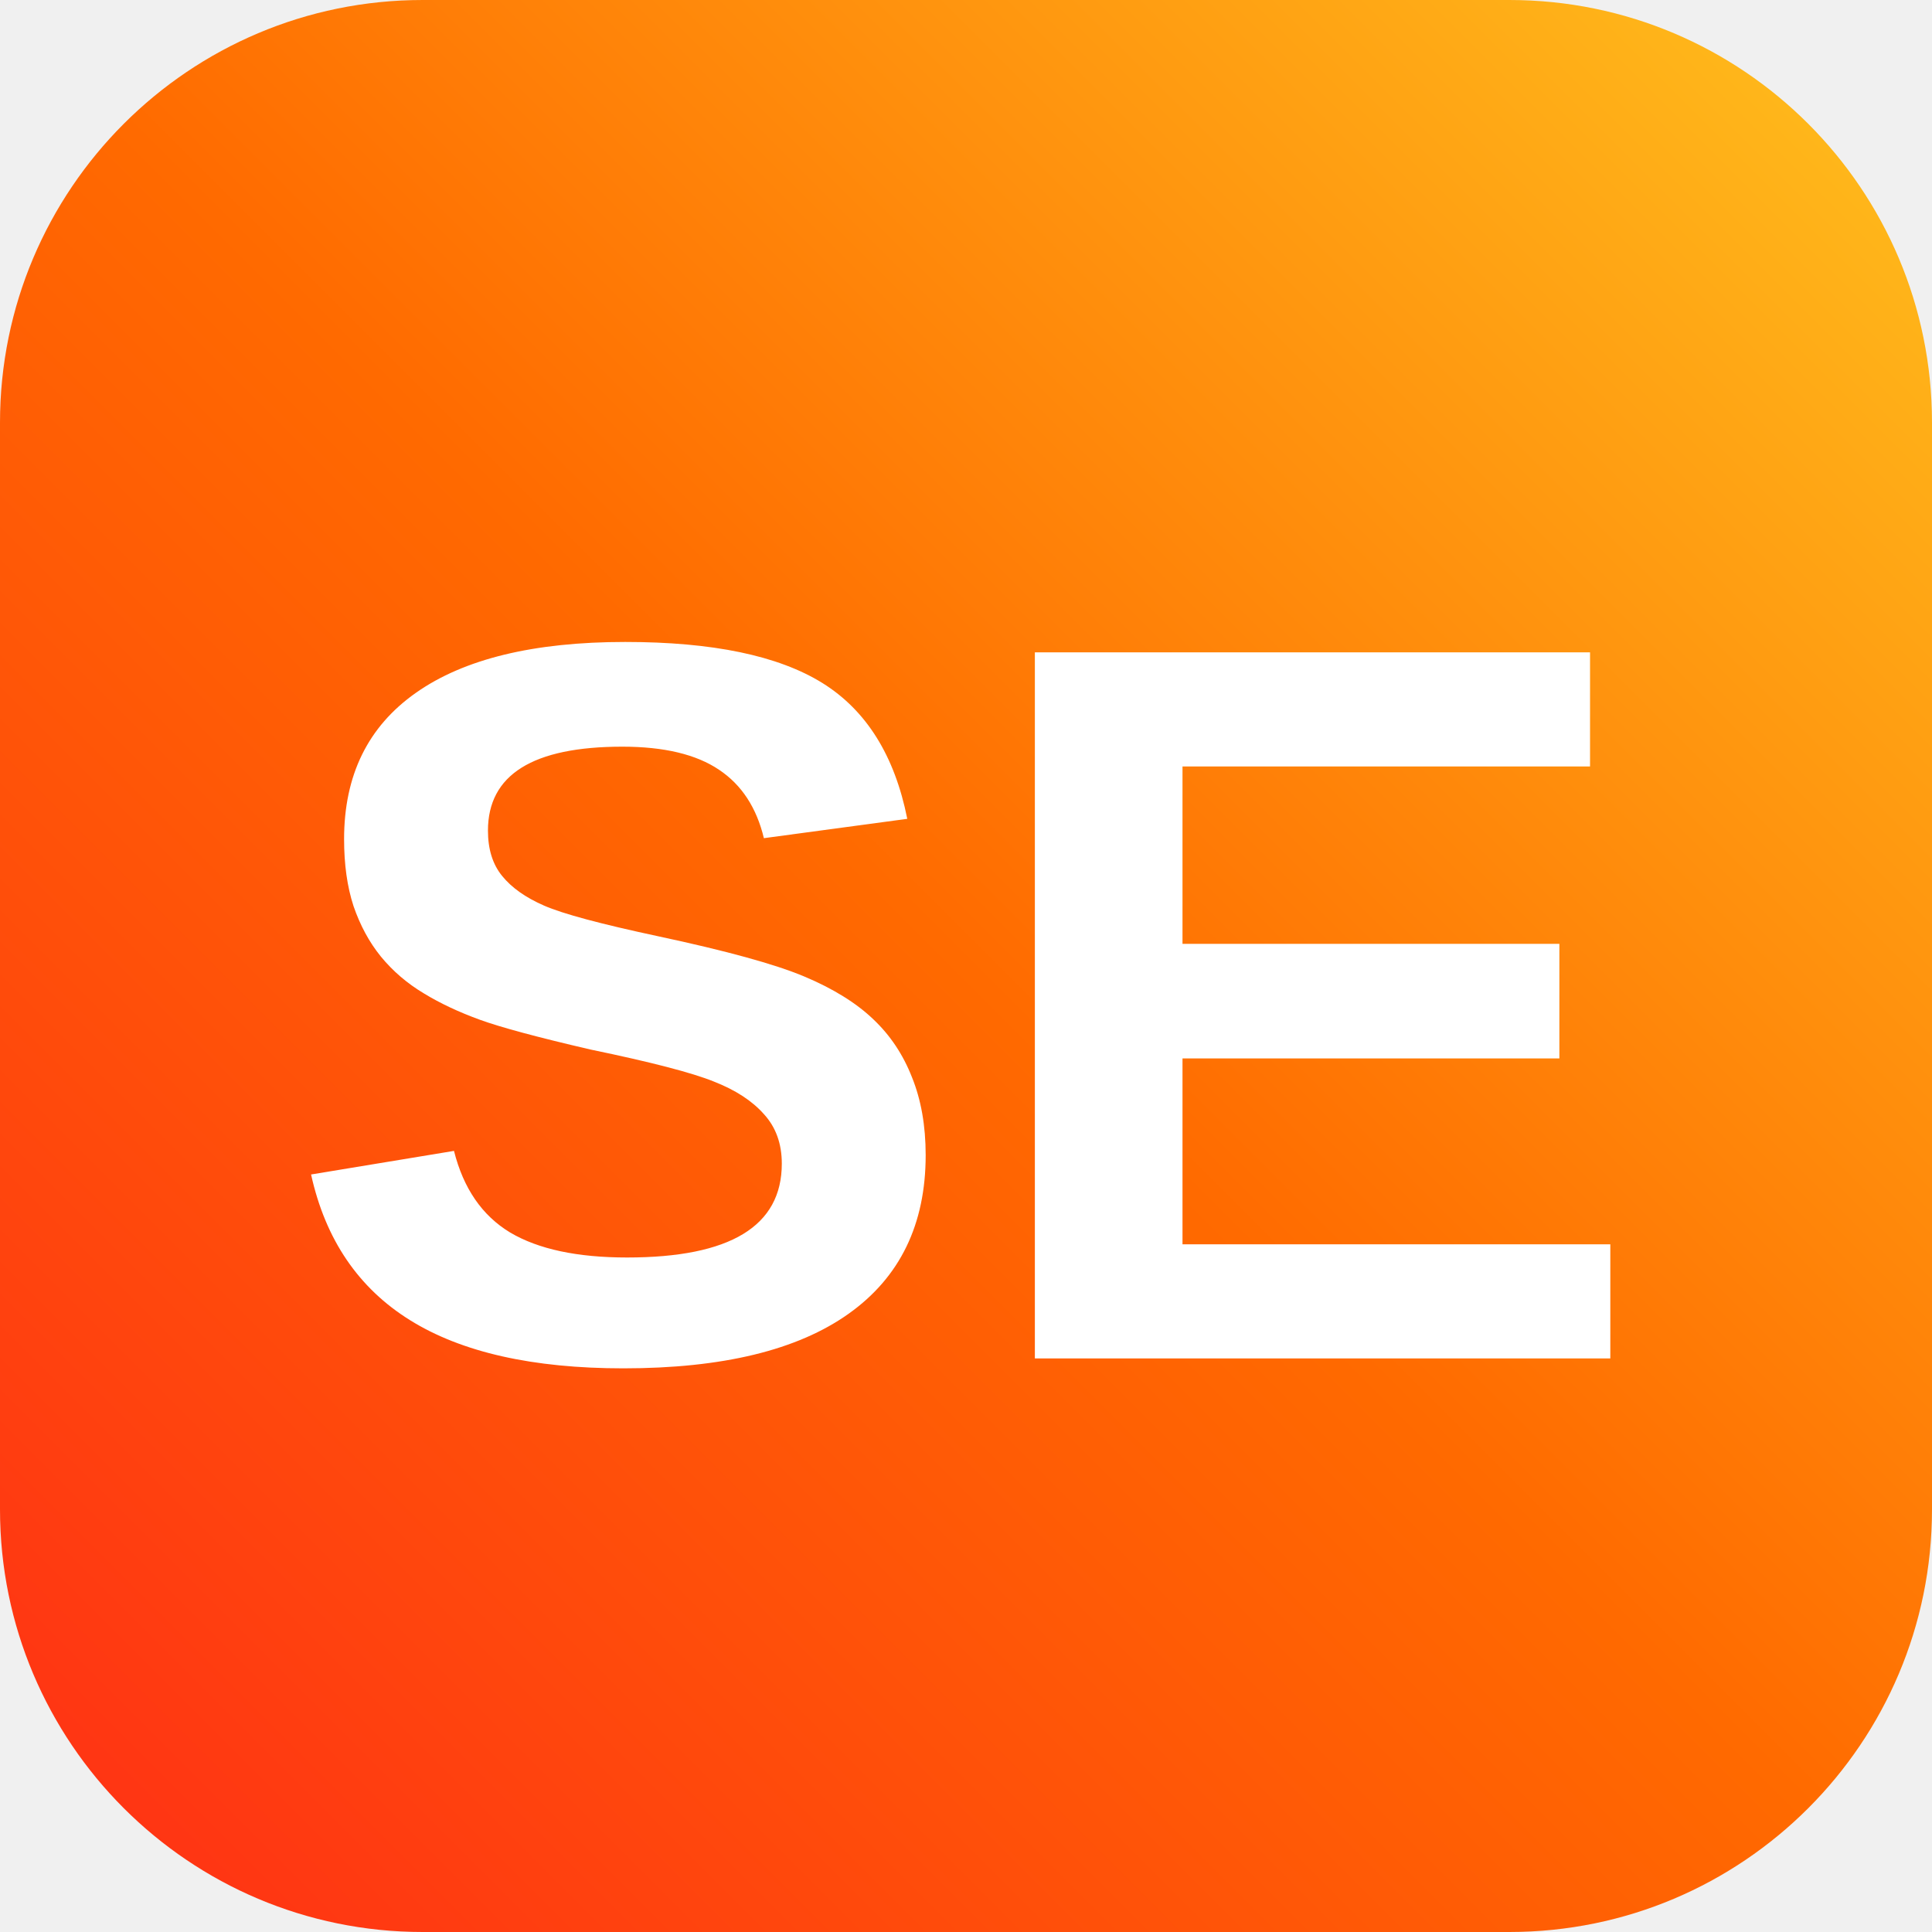
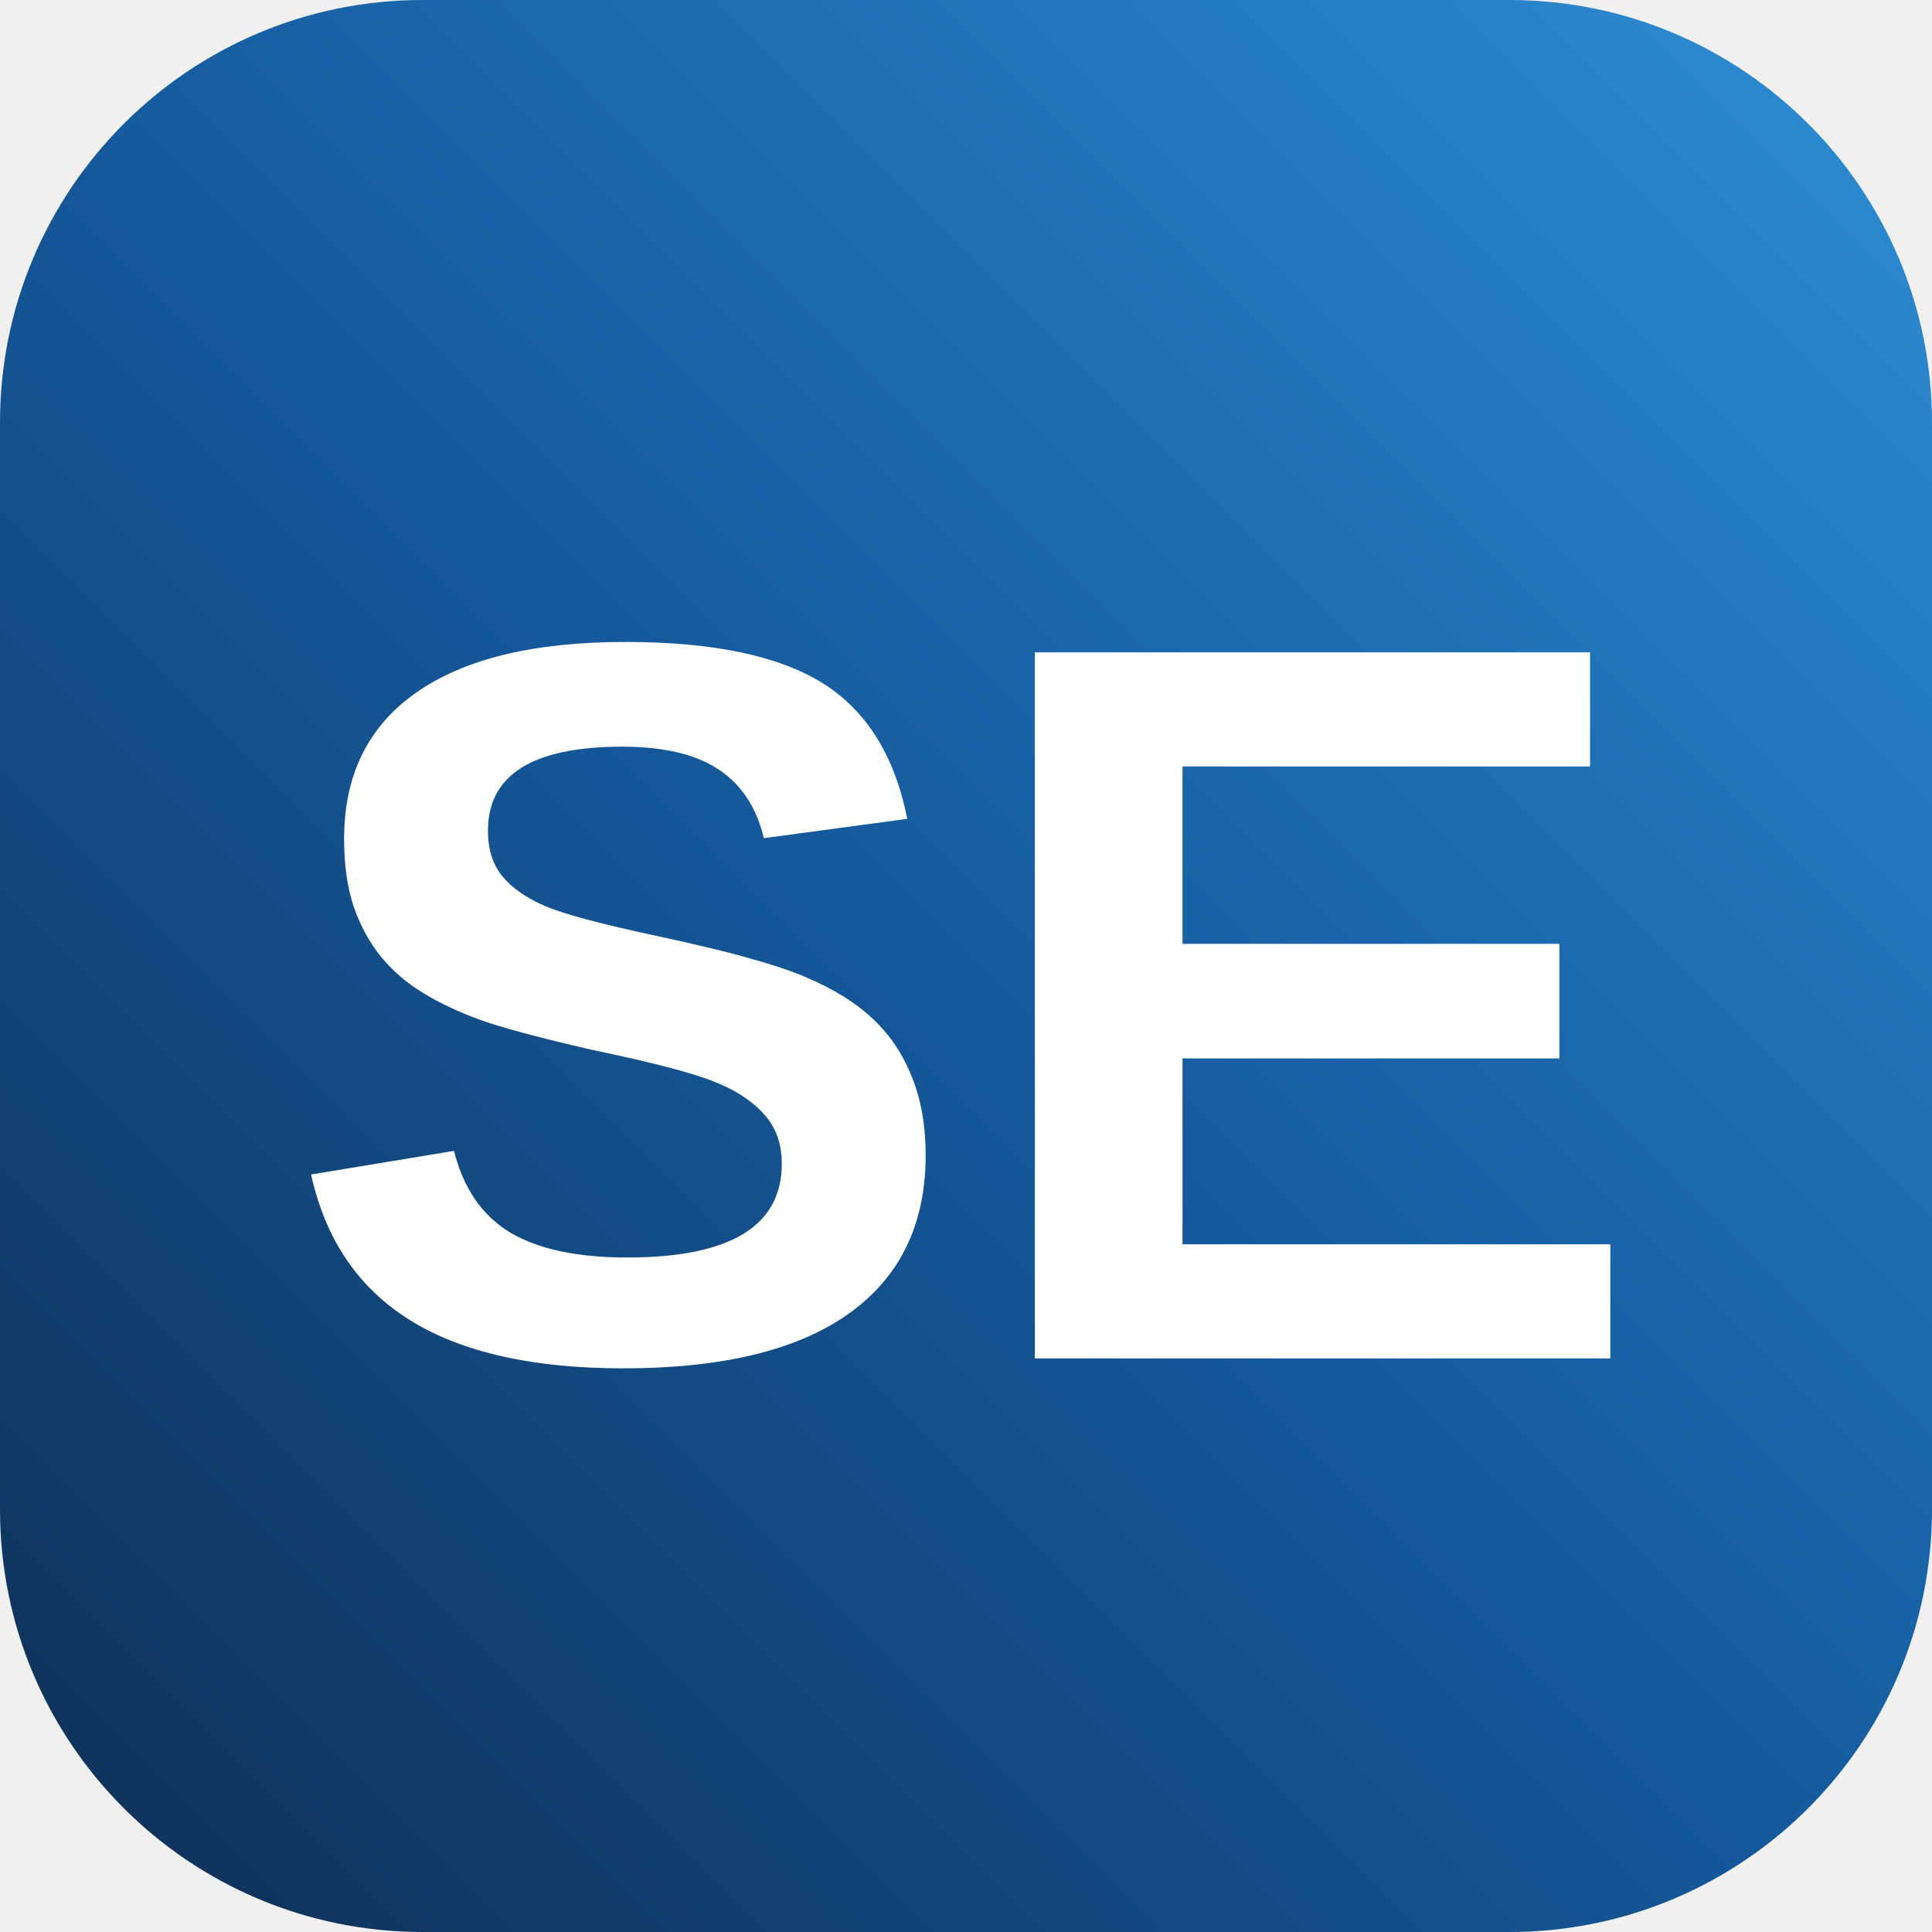
<svg xmlns="http://www.w3.org/2000/svg" viewBox="0 0 64 64">
  <defs>
    <linearGradient id="g" x1="0" y1="1" x2="1" y2="0">
-       <stop offset="0" stop-color="#ff2d16" />
-       <stop offset=".5" stop-color="#ff6a00" />
-       <stop offset="1" stop-color="#ffc21e" />
+       <stop offset="0" stop-color="#0e2e52" />
+       <stop offset=".5" stop-color="#155a9e" />
+       <stop offset="1" stop-color="#2f8fd6" />
    </linearGradient>
  </defs>
  <rect width="64" height="64" rx="14" fill="url(#g)" />
  <text x="32" y="45" text-anchor="middle" font-family="Arial Black, Arial, sans-serif" font-weight="900" font-size="34" fill="#fff">SE</text>
</svg>
